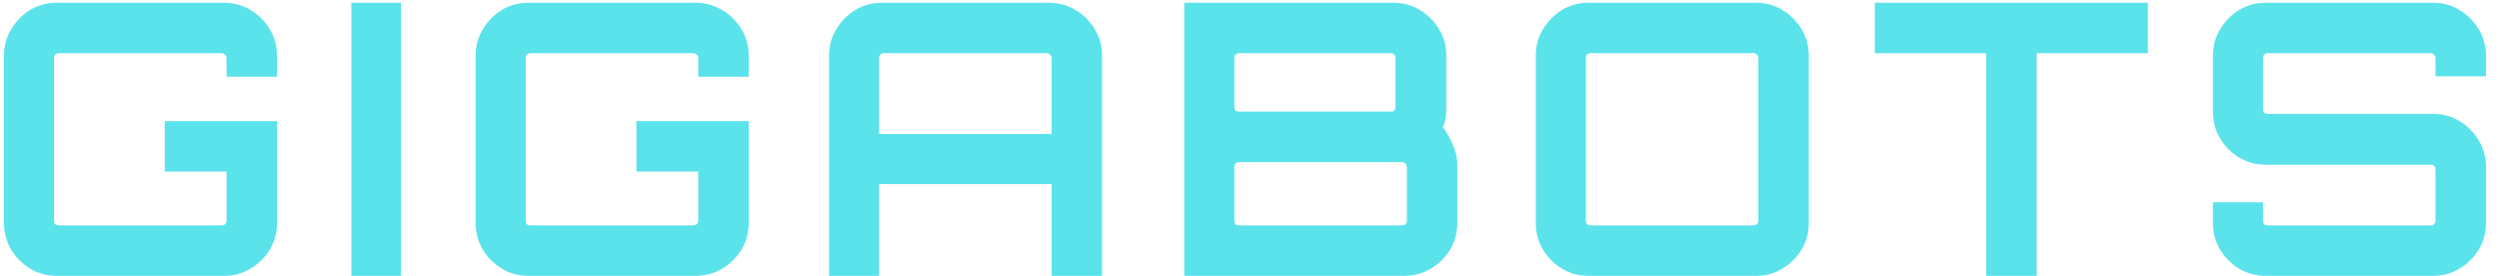
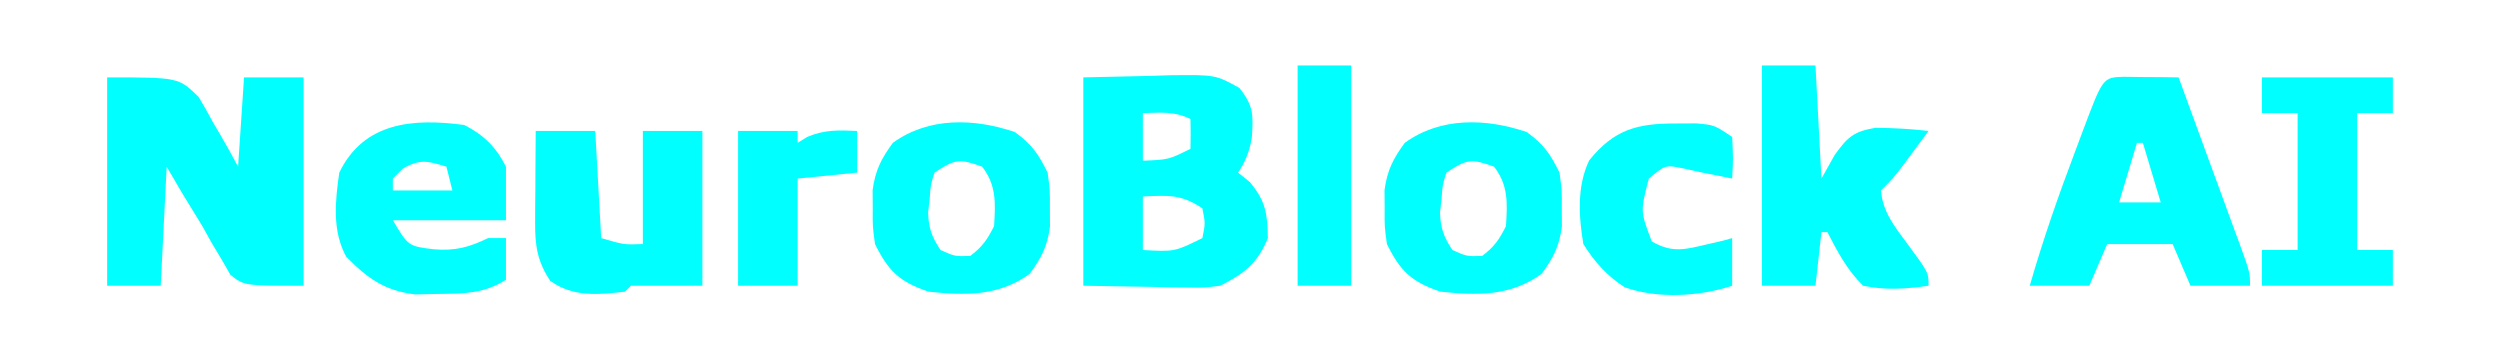
- <svg xmlns="http://www.w3.org/2000/svg" width="145" height="16" viewBox="0 0 145 16" fill="none">
-   <path d="M3.29 16C2.733 16 2.219 15.861 1.75 15.582C1.295 15.303 0.929 14.937 0.65 14.482C0.371 14.013 0.232 13.499 0.232 12.942V3.218C0.232 2.661 0.371 2.155 0.65 1.7C0.929 1.231 1.295 0.857 1.75 0.578C2.219 0.299 2.733 0.16 3.29 0.16H12.992C13.549 0.16 14.063 0.299 14.532 0.578C15.001 0.857 15.375 1.231 15.654 1.7C15.933 2.155 16.072 2.661 16.072 3.218V4.45H13.146V3.35C13.146 3.277 13.117 3.218 13.058 3.174C12.999 3.115 12.933 3.086 12.86 3.086H3.4C3.327 3.086 3.261 3.115 3.202 3.174C3.158 3.218 3.136 3.277 3.136 3.35V12.81C3.136 12.883 3.158 12.949 3.202 13.008C3.261 13.052 3.327 13.074 3.4 13.074H12.86C12.933 13.074 12.999 13.052 13.058 13.008C13.117 12.949 13.146 12.883 13.146 12.81V9.95H9.56V7.024H16.072V12.942C16.072 13.499 15.933 14.013 15.654 14.482C15.375 14.937 15.001 15.303 14.532 15.582C14.063 15.861 13.549 16 12.992 16H3.29ZM20.386 16V0.16H23.268V16H20.386ZM30.657 16C30.099 16 29.586 15.861 29.117 15.582C28.662 15.303 28.296 14.937 28.017 14.482C27.738 14.013 27.599 13.499 27.599 12.942V3.218C27.599 2.661 27.738 2.155 28.017 1.7C28.296 1.231 28.662 0.857 29.117 0.578C29.586 0.299 30.099 0.16 30.657 0.16H40.359C40.916 0.16 41.429 0.299 41.899 0.578C42.368 0.857 42.742 1.231 43.021 1.7C43.3 2.155 43.439 2.661 43.439 3.218V4.45H40.513V3.35C40.513 3.277 40.483 3.218 40.425 3.174C40.366 3.115 40.3 3.086 40.227 3.086H30.767C30.694 3.086 30.628 3.115 30.569 3.174C30.525 3.218 30.503 3.277 30.503 3.35V12.81C30.503 12.883 30.525 12.949 30.569 13.008C30.628 13.052 30.694 13.074 30.767 13.074H40.227C40.3 13.074 40.366 13.052 40.425 13.008C40.483 12.949 40.513 12.883 40.513 12.81V9.95H36.927V7.024H43.439V12.942C43.439 13.499 43.3 14.013 43.021 14.482C42.742 14.937 42.368 15.303 41.899 15.582C41.429 15.861 40.916 16 40.359 16H30.657ZM48.105 16V3.218C48.105 2.661 48.244 2.155 48.523 1.7C48.801 1.231 49.168 0.857 49.623 0.578C50.092 0.299 50.605 0.16 51.163 0.16H60.864C61.422 0.16 61.935 0.299 62.404 0.578C62.874 0.857 63.248 1.231 63.526 1.7C63.805 2.155 63.944 2.661 63.944 3.218V16H61.019V10.676H51.008V16H48.105ZM51.008 7.772H61.019V3.35C61.019 3.277 60.989 3.218 60.931 3.174C60.872 3.115 60.806 3.086 60.733 3.086H51.273C51.199 3.086 51.133 3.115 51.075 3.174C51.031 3.218 51.008 3.277 51.008 3.35V7.772ZM68.717 16V0.16H80.861C81.418 0.16 81.924 0.299 82.379 0.578C82.849 0.857 83.222 1.231 83.501 1.7C83.78 2.155 83.919 2.661 83.919 3.218V6.32C83.919 6.511 83.904 6.694 83.875 6.87C83.846 7.046 83.794 7.215 83.721 7.376C83.971 7.713 84.168 8.065 84.315 8.432C84.477 8.799 84.557 9.165 84.557 9.532V12.942C84.557 13.499 84.418 14.013 84.139 14.482C83.861 14.937 83.487 15.303 83.017 15.582C82.548 15.861 82.034 16 81.477 16H68.717ZM71.885 13.074H81.345C81.418 13.074 81.484 13.052 81.543 13.008C81.602 12.949 81.631 12.883 81.631 12.81V9.664C81.631 9.591 81.602 9.532 81.543 9.488C81.484 9.429 81.418 9.4 81.345 9.4H71.885C71.812 9.4 71.746 9.429 71.687 9.488C71.643 9.532 71.621 9.591 71.621 9.664V12.81C71.621 12.883 71.643 12.949 71.687 13.008C71.746 13.052 71.812 13.074 71.885 13.074ZM71.885 6.474H80.729C80.802 6.474 80.861 6.452 80.905 6.408C80.949 6.349 80.971 6.283 80.971 6.21V3.35C80.971 3.277 80.949 3.218 80.905 3.174C80.861 3.115 80.802 3.086 80.729 3.086H71.885C71.812 3.086 71.746 3.115 71.687 3.174C71.643 3.218 71.621 3.277 71.621 3.35V6.21C71.621 6.283 71.643 6.349 71.687 6.408C71.746 6.452 71.812 6.474 71.885 6.474ZM92.17 16C91.612 16 91.099 15.861 90.63 15.582C90.175 15.303 89.808 14.937 89.53 14.482C89.251 14.013 89.112 13.499 89.112 12.942V3.218C89.112 2.661 89.251 2.155 89.53 1.7C89.808 1.231 90.175 0.857 90.63 0.578C91.099 0.299 91.612 0.16 92.17 0.16H101.894C102.451 0.16 102.957 0.299 103.412 0.578C103.881 0.857 104.255 1.231 104.534 1.7C104.812 2.155 104.952 2.661 104.952 3.218V12.942C104.952 13.499 104.812 14.013 104.534 14.482C104.255 14.937 103.881 15.303 103.412 15.582C102.957 15.861 102.451 16 101.894 16H92.17ZM92.28 13.074H101.74C101.813 13.074 101.879 13.052 101.938 13.008C101.996 12.949 102.026 12.883 102.026 12.81V3.35C102.026 3.277 101.996 3.218 101.938 3.174C101.879 3.115 101.813 3.086 101.74 3.086H92.28C92.207 3.086 92.141 3.115 92.082 3.174C92.038 3.218 92.016 3.277 92.016 3.35V12.81C92.016 12.883 92.038 12.949 92.082 13.008C92.141 13.052 92.207 13.074 92.28 13.074ZM115.251 16V3.086H108.783V0.16H124.623V3.086H118.177V16H115.251ZM131.46 16C130.903 16 130.389 15.861 129.92 15.582C129.465 15.303 129.099 14.937 128.82 14.482C128.541 14.013 128.402 13.499 128.402 12.942V11.732H131.306V12.81C131.306 12.883 131.328 12.949 131.372 13.008C131.431 13.052 131.497 13.074 131.57 13.074H141.052C141.125 13.074 141.184 13.052 141.228 13.008C141.287 12.949 141.316 12.883 141.316 12.81V9.796C141.316 9.723 141.287 9.664 141.228 9.62C141.184 9.576 141.125 9.554 141.052 9.554H131.46C130.903 9.554 130.389 9.415 129.92 9.136C129.465 8.857 129.099 8.491 128.82 8.036C128.541 7.567 128.402 7.046 128.402 6.474V3.218C128.402 2.661 128.541 2.155 128.82 1.7C129.099 1.231 129.465 0.857 129.92 0.578C130.389 0.299 130.903 0.16 131.46 0.16H141.184C141.741 0.16 142.247 0.299 142.702 0.578C143.171 0.857 143.545 1.231 143.824 1.7C144.103 2.155 144.242 2.661 144.242 3.218V4.428H141.316V3.35C141.316 3.277 141.287 3.218 141.228 3.174C141.184 3.115 141.125 3.086 141.052 3.086H131.57C131.497 3.086 131.431 3.115 131.372 3.174C131.328 3.218 131.306 3.277 131.306 3.35V6.364C131.306 6.437 131.328 6.496 131.372 6.54C131.431 6.584 131.497 6.606 131.57 6.606H141.184C141.741 6.606 142.247 6.745 142.702 7.024C143.171 7.303 143.545 7.677 143.824 8.146C144.103 8.601 144.242 9.114 144.242 9.686V12.942C144.242 13.499 144.103 14.013 143.824 14.482C143.545 14.937 143.171 15.303 142.702 15.582C142.247 15.861 141.741 16 141.184 16H131.46Z" fill="#5AE3EA" />
+ <svg xmlns="http://www.w3.org/2000/svg" version="1.1" width="420" height="60">
+   <path d="M0 0 C12 0 12 0 15.36 3.28 C16.2 4.66 17 6.07 17.75 7.5 C18.38 8.57 18.38 8.57 19.03 9.67 C20.06 11.42 21.04 13.21 22 15 C22.33 10.05 22.66 5.1 23 0 C26.3 0 29.6 0 33 0 C33 11.55 33 23.1 33 35 C23 35 23 35 20.7 33.16 C20.22 32.33 19.74 31.49 19.25 30.62 C18.71 29.72 18.16 28.82 17.61 27.89 C17.08 26.94 16.55 25.98 16 25 C14.86 23.12 13.71 21.25 12.56 19.38 C11.29 17.21 11.29 17.21 10 15 C9.67 21.6 9.34 28.2 9 35 C6.03 35 3.06 35 0 35 C0 23.45 0 11.9 0 0 Z " fill="#00FFFF" transform="translate(18,13)" />
+   <path d="M0 0 C3.69 -0.08 7.38 -0.16 11.19 -0.25 C12.92 -0.3 12.92 -0.3 14.69 -0.36 C22.2 -0.44 22.2 -0.44 26.21 1.77 C28.65 4.81 28.54 6.36 28.31 10.09 C27.94 12.35 27.27 14.09 26 16 C26.64 16.52 27.28 17.03 27.94 17.56 C30.64 20.76 30.93 22.85 31 27 C29.26 31.25 27.04 32.96 23 35 C20.32 35.34 20.32 35.34 17.48 35.29 C16.56 35.29 15.64 35.28 14.69 35.27 C13.53 35.24 12.38 35.22 11.19 35.19 C7.5 35.13 3.8 35.06 0 35 C0 23.45 0 11.9 0 0 Z M10 6 C10 8.64 10 11.28 10 14 C14.34 13.82 14.34 13.82 18 12 C18.04 10.33 18.04 8.67 18 7 C15.29 5.65 12.99 5.93 10 6 Z M10 20 C10 22.97 10 25.94 10 29 C15.32 29.3 15.32 29.3 20 27 C20.5 24.5 20.5 24.5 20 22 C16.36 19.57 14.29 19.84 10 20 Z " fill="#00FFFF" transform="translate(182,13)" />
+   <path d="M0 0 C1.65 0.02 1.65 0.02 3.34 0.04 C4.44 0.04 5.55 0.05 6.69 0.06 C7.54 0.07 8.4 0.09 9.28 0.1 C10.99 4.76 12.7 9.42 14.4 14.09 C14.99 15.67 15.57 17.26 16.15 18.85 C16.99 21.13 17.82 23.4 18.65 25.68 C18.91 26.4 19.18 27.11 19.45 27.84 C21.28 32.87 21.28 32.87 21.28 35.1 C17.98 35.1 14.68 35.1 11.28 35.1 C10.29 32.79 9.3 30.48 8.28 28.1 C4.65 28.1 1.02 28.1 -2.72 28.1 C-4.21 31.56 -4.21 31.56 -5.72 35.1 C-9.02 35.1 -12.32 35.1 -15.72 35.1 C-13.52 27.43 -10.92 19.99 -8.1 12.54 C-7.49 10.9 -7.49 10.9 -6.86 9.23 C-3.44 0.12 -3.44 0.12 0 0 Z M2.28 11.1 C1.29 14.4 0.3 17.7 -0.72 21.1 C1.59 21.1 3.9 21.1 6.28 21.1 C5.29 17.8 4.3 14.5 3.28 11.1 C2.95 11.1 2.62 11.1 2.28 11.1 Z " fill="#00FFFF" transform="translate(356.7227,12.90234)" />
+   <path d="M0 0 C2.97 0 5.94 0 9 0 C9.33 6.27 9.66 12.54 10 19 C10.74 17.68 11.49 16.36 12.25 15 C14.43 12.01 15.37 11.11 19.07 10.47 C22.08 10.5 25.01 10.65 28 11 C27.04 12.29 26.08 13.58 25.12 14.88 C24.59 15.59 24.06 16.31 23.51 17.05 C22 19 22 19 20 21 C20.31 24.72 22.4 27.19 24.56 30.12 C28 34.79 28 34.79 28 37 C24.2 37.55 20.78 37.79 17 37 C14.29 34.33 12.74 31.35 11 28 C10.67 28 10.34 28 10 28 C9.67 30.97 9.34 33.94 9 37 C6.03 37 3.06 37 0 37 C0 24.79 0 12.58 0 0 Z " fill="#00FFFF" transform="translate(296,11)" />
+   <path d="M0 0 C3.3 0 6.6 0 10 0 C10.33 5.94 10.66 11.88 11 18 C14.8 19.12 14.8 19.12 18 19 C18 12.73 18 6.46 18 0 C21.3 0 24.6 0 28 0 C28 8.58 28 17.16 28 26 C24.04 26 20.08 26 16 26 C15.67 26.33 15.34 26.66 15 27 C10.36 27.52 6.33 27.94 2.44 25.19 C0.24 21.85 -0.12 19.23 -0.1 15.33 C-0.09 14.44 -0.09 13.55 -0.09 12.63 C-0.08 11.7 -0.07 10.77 -0.06 9.81 C-0.06 8.87 -0.05 7.93 -0.05 6.96 C-0.04 4.64 -0.02 2.32 0 0 Z " fill="#00FFFF" transform="translate(90,22)" />
+   <path d="M0 0 C3.23 1.63 5.36 3.72 7 7 C7 9.97 7 12.94 7 16 C0.73 16 -5.54 16 -12 16 C-9.42 20.35 -9.42 20.35 -5.12 20.88 C-1.57 21.17 0.77 20.57 4 19 C4.99 19 5.98 19 7 19 C7 21.31 7 23.62 7 26 C3.29 28.35 -0.05 28.33 -4.38 28.38 C-5.66 28.4 -6.95 28.43 -8.27 28.46 C-13.41 27.83 -16.27 25.76 -19.84 22.12 C-22.22 17.77 -21.69 12.78 -21 8 C-16.88 -0.56 -8.46 -1.14 0 0 Z M-10.31 7.31 C-10.87 7.87 -11.43 8.43 -12 9 C-12 9.66 -12 10.32 -12 11 C-8.7 11 -5.4 11 -2 11 C-2.33 9.68 -2.66 8.36 -3 7 C-6.12 6.05 -7.41 5.66 -10.31 7.31 Z " fill="#00FFFF" transform="translate(78,21)" />
+   <path d="M0 0 C2.86 2.07 3.94 3.66 5.5 6.81 C5.9 9.75 5.9 9.75 5.88 12.81 C5.88 13.82 5.89 14.83 5.9 15.88 C5.44 19.23 4.48 21.09 2.5 23.81 C-2.71 27.59 -8.31 27.48 -14.5 26.81 C-19.38 25.16 -21.24 23.38 -23.5 18.81 C-23.9 15.88 -23.9 15.88 -23.88 12.81 C-23.88 11.8 -23.89 10.79 -23.9 9.75 C-23.44 6.4 -22.48 4.53 -20.5 1.81 C-14.47 -2.56 -6.83 -2.32 0 0 Z M-13.5 6.81 C-14.16 8.87 -14.16 8.87 -14.31 11.19 C-14.4 11.96 -14.49 12.73 -14.58 13.52 C-14.49 16.16 -13.95 17.62 -12.5 19.81 C-10.1 20.89 -10.1 20.89 -7.5 20.81 C-5.48 19.3 -4.63 18.06 -3.5 15.81 C-3.25 11.99 -3.08 8.92 -5.5 5.81 C-9.3 4.45 -10.04 4.5 -13.5 6.81 Z " fill="#00FFFF" transform="translate(256.5,22.1875)" />
+   <path d="M0 0 C2.86 2.07 3.94 3.66 5.5 6.81 C5.9 9.75 5.9 9.75 5.88 12.81 C5.88 13.82 5.89 14.83 5.9 15.88 C5.44 19.23 4.48 21.09 2.5 23.81 C-2.71 27.59 -8.31 27.48 -14.5 26.81 C-19.38 25.16 -21.24 23.38 -23.5 18.81 C-23.9 15.88 -23.9 15.88 -23.88 12.81 C-23.88 11.8 -23.89 10.79 -23.9 9.75 C-23.44 6.4 -22.48 4.53 -20.5 1.81 C-14.47 -2.56 -6.83 -2.32 0 0 Z M-13.5 6.81 C-14.16 8.87 -14.16 8.87 -14.31 11.19 C-14.4 11.96 -14.49 12.73 -14.58 13.52 C-14.49 16.16 -13.95 17.62 -12.5 19.81 C-10.1 20.89 -10.1 20.89 -7.5 20.81 C-5.48 19.3 -4.63 18.06 -3.5 15.81 C-3.25 11.99 -3.08 8.92 -5.5 5.81 C-9.3 4.45 -10.04 4.5 -13.5 6.81 Z " fill="#00FFFF" transform="translate(170.5,22.1875)" />
+   <path d="M0 0 C7.26 0 14.52 0 22 0 C22 1.98 22 3.96 22 6 C20.02 6 18.04 6 16 6 C16 13.59 16 21.18 16 29 C17.98 29 19.96 29 22 29 C22 30.98 22 32.96 22 35 C14.74 35 7.48 35 0 35 C0 33.02 0 31.04 0 29 C1.98 29 3.96 29 6 29 C6 21.41 6 13.82 6 6 C4.02 6 2.04 6 0 6 C0 4.02 0 2.04 0 0 Z " fill="#00FFFF" transform="translate(380,13)" />
+   <path d="M0 0 C1.14 -0.01 2.27 -0.01 3.44 -0.02 C6.44 0.25 6.44 0.25 9.44 2.25 C9.62 5.88 9.62 5.88 9.44 9.25 C8.74 9.11 8.04 8.96 7.31 8.81 C6.36 8.63 5.42 8.44 4.44 8.25 C3.41 8.02 2.38 7.8 1.31 7.56 C-1.76 6.92 -1.76 6.92 -4.56 9.25 C-5.99 14.76 -5.99 14.76 -4.06 19.81 C-0.55 21.83 1.56 21.15 5.44 20.25 C6.24 20.06 7.05 19.88 7.88 19.69 C8.39 19.54 8.91 19.4 9.44 19.25 C9.44 21.89 9.44 24.53 9.44 27.25 C3.98 29.07 -3.17 29.48 -8.64 27.5 C-11.58 25.6 -13.73 23.2 -15.56 20.25 C-16.34 15.61 -16.66 10.53 -14.58 6.2 C-10.39 0.98 -6.47 -0.03 0 0 Z " fill="#00FFFF" transform="translate(281.5625,20.75)" />
+   <path d="M0 0 C2.97 0 5.94 0 9 0 C9 12.21 9 24.42 9 37 C6.03 37 3.06 37 0 37 C0 24.79 0 12.58 0 0 Z " fill="#00FFFF" transform="translate(218,11)" />
+   <path d="M0 0 C3.3 0 6.6 0 10 0 C10 0.66 10 1.32 10 2 C10.8 1.5 10.8 1.5 11.62 1 C14.54 -0.23 16.87 -0.14 20 0 C20 2.31 20 4.62 20 7 C16.7 7.33 13.4 7.66 10 8 C10 13.94 10 19.88 10 26 C6.7 26 3.4 26 0 26 C0 17.42 0 8.84 0 0 Z " fill="#00FFFF" transform="translate(124,22)" />
</svg>
